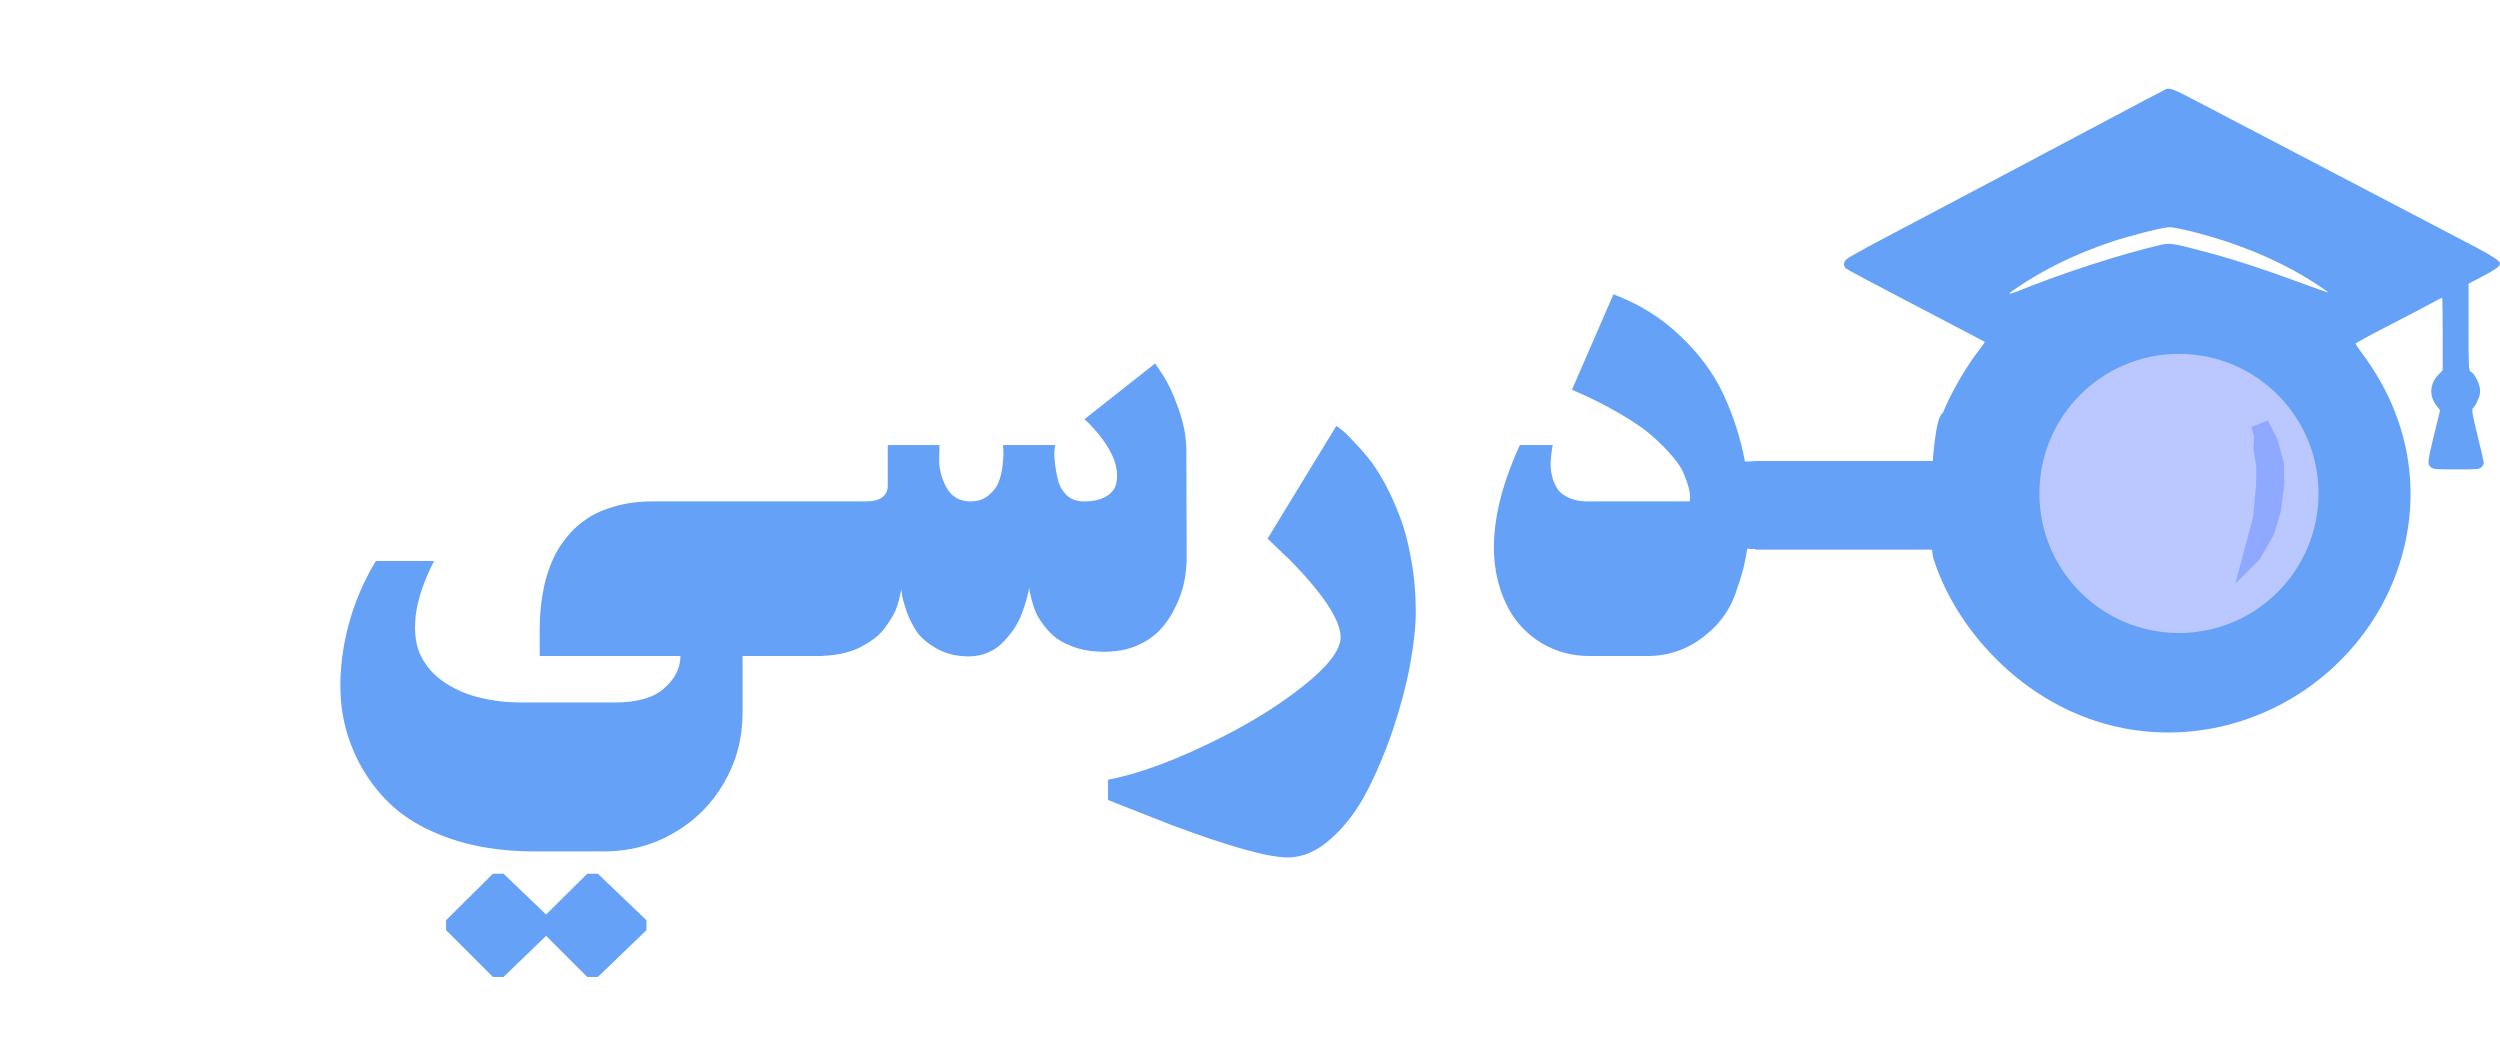
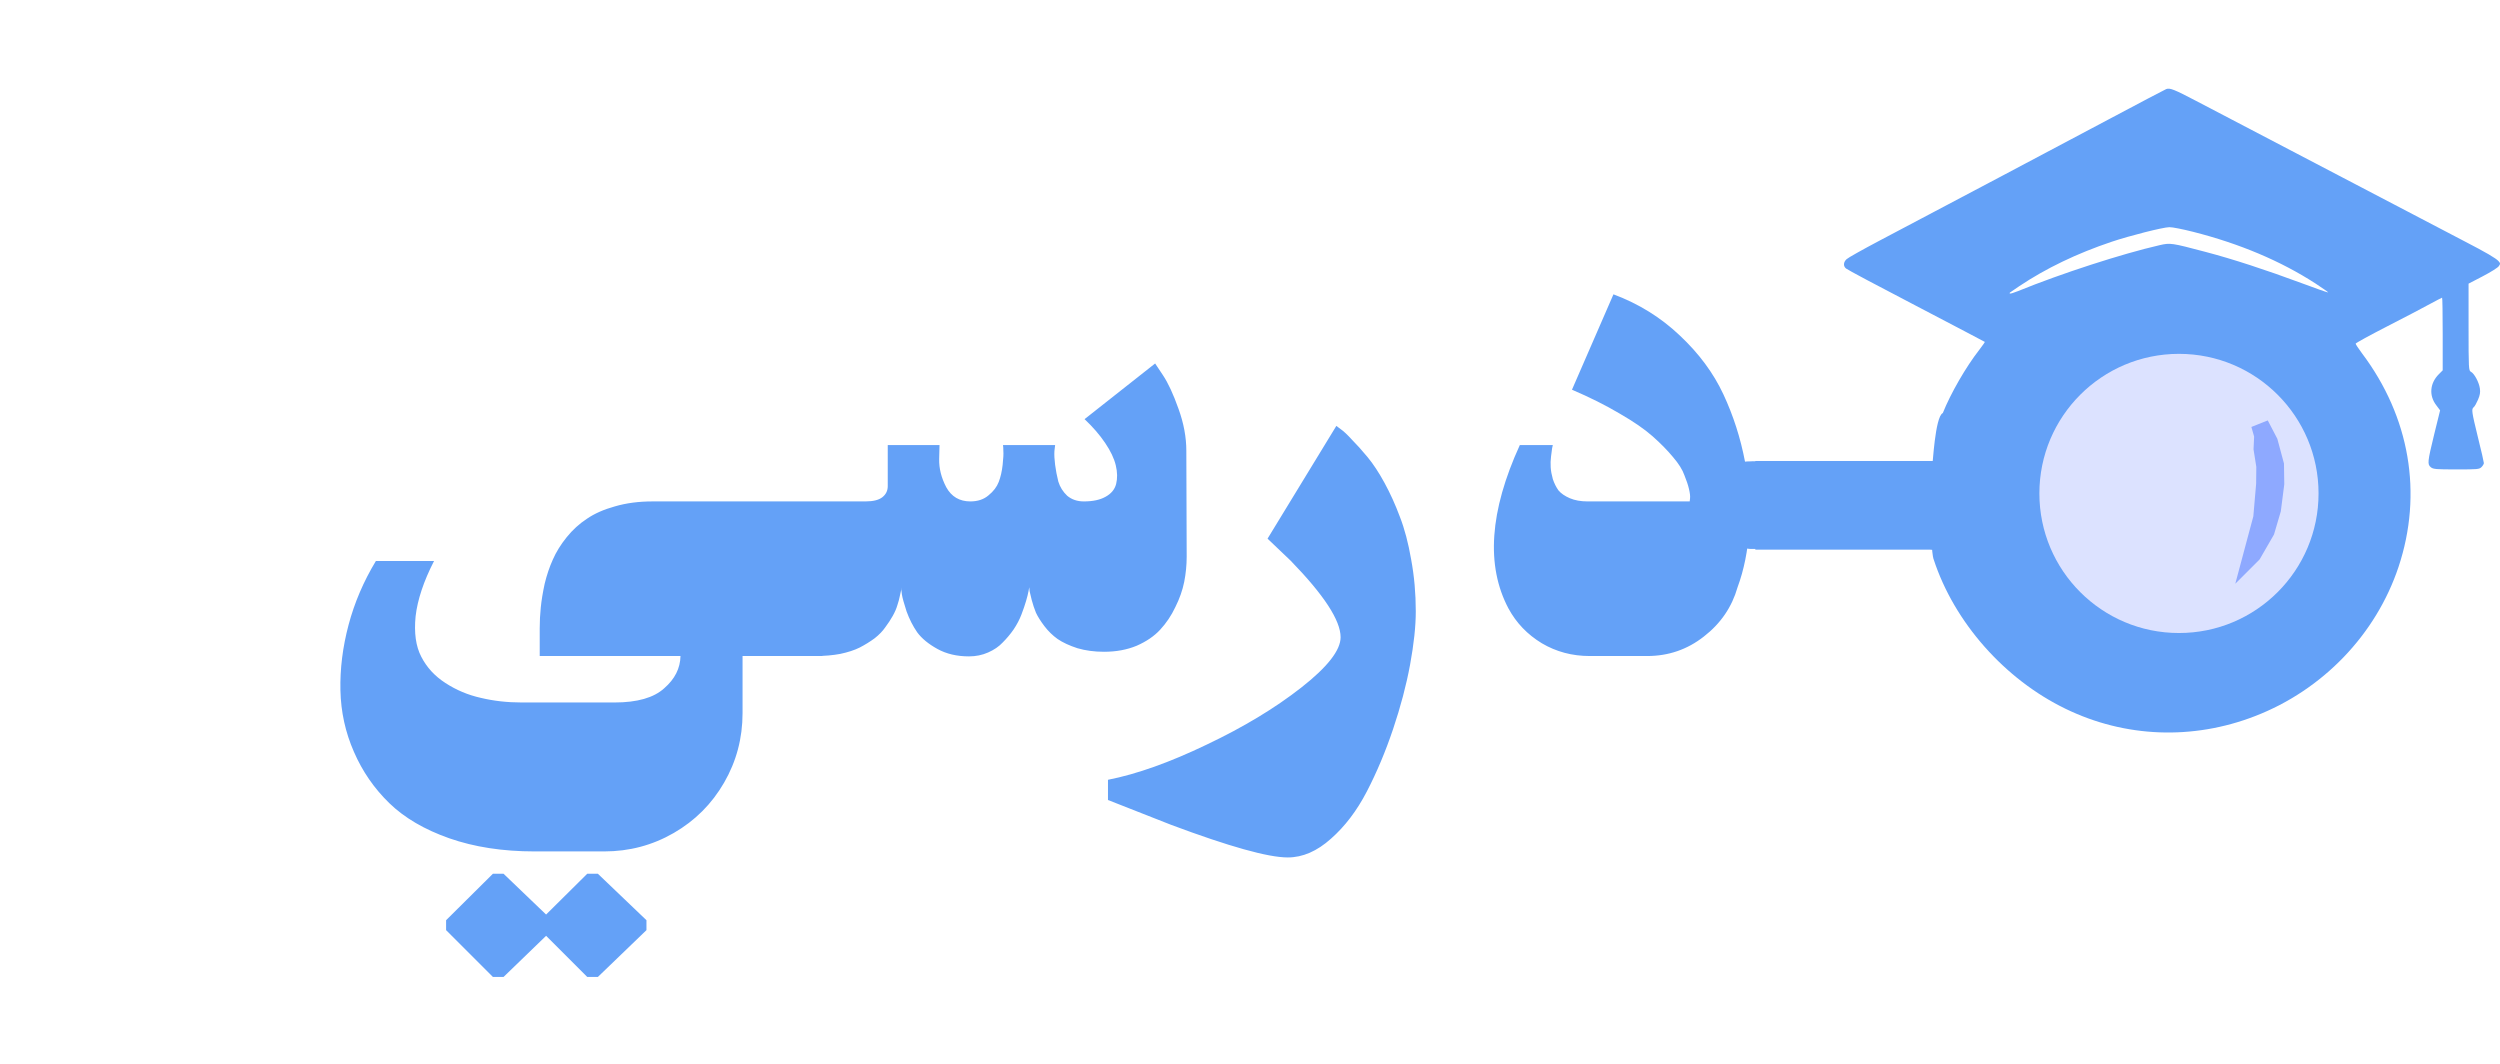
<svg xmlns="http://www.w3.org/2000/svg" width="141" height="60" viewBox="0 0 141 60" fill="none">
  <path fill-rule="evenodd" clip-rule="evenodd" d="M122.175 5.024C122.122 5.043 120.655 5.813 118.923 6.735C116.03 8.275 110.138 11.393 105.985 13.583C105.056 14.074 104.226 14.539 104.147 14.618C103.968 14.784 103.948 15.003 104.114 15.142C104.173 15.202 105.958 16.151 108.075 17.252C110.191 18.36 111.93 19.269 111.943 19.283C111.956 19.289 111.817 19.488 111.638 19.721C110.882 20.689 110.019 22.182 109.574 23.297C109.13 23.487 109 26.387 109 26C108.783 31.033 109.057 31.543 109.057 31.543C110.218 35.106 113.071 38.319 116.502 39.978C119.852 41.604 123.674 41.75 127.184 40.389C131 38.916 134.005 35.791 135.279 31.969C136.653 27.835 135.916 23.516 133.216 19.926C133.017 19.661 132.858 19.415 132.858 19.382C132.858 19.349 133.654 18.911 134.636 18.407C135.611 17.909 136.699 17.339 137.058 17.14C137.416 16.947 137.721 16.788 137.734 16.788C137.754 16.788 137.768 17.71 137.768 18.838V20.888L137.549 21.107C137.044 21.612 136.985 22.308 137.403 22.852L137.622 23.144L137.29 24.491C136.905 26.071 136.898 26.19 137.104 26.356C137.237 26.462 137.389 26.475 138.537 26.475C139.738 26.475 139.831 26.469 139.957 26.343C140.03 26.27 140.09 26.17 140.09 26.117C140.09 26.064 139.944 25.414 139.758 24.677C139.4 23.204 139.38 23.078 139.519 22.965C139.572 22.925 139.679 22.733 139.758 22.547C139.871 22.282 139.898 22.136 139.864 21.904C139.818 21.565 139.553 21.068 139.36 20.968C139.234 20.902 139.227 20.815 139.227 18.447V15.998L140.03 15.58C140.475 15.348 140.88 15.096 140.933 15.01C141.026 14.877 141.026 14.85 140.913 14.724C140.76 14.558 140.229 14.246 138.962 13.59C138.126 13.152 127.43 7.558 123.867 5.694C122.626 5.043 122.374 4.944 122.175 5.024ZM130.588 15.985C128.624 14.718 126.322 13.742 123.681 13.072C123.104 12.926 122.507 12.807 122.354 12.813C122.009 12.813 120.078 13.304 119.096 13.636C117.139 14.293 115.4 15.129 113.881 16.144C113.29 16.542 113.317 16.516 113.363 16.556C113.376 16.576 113.589 16.509 113.821 16.416C116.263 15.421 119.687 14.313 121.797 13.829C122.407 13.689 122.46 13.696 124.391 14.207C125.93 14.611 127.835 15.235 129.799 15.965C130.615 16.27 131.298 16.509 131.312 16.496C131.325 16.483 131 16.257 130.588 15.985Z" fill="#64A1F7" />
-   <path d="M130.766 27.83C130.766 32.178 127.241 35.702 122.894 35.702C118.546 35.702 115.021 32.178 115.021 27.83C115.021 23.482 118.546 19.957 122.894 19.957C127.241 19.957 130.766 23.482 130.766 27.83Z" fill="#BBC7FF" />
+   <path d="M130.766 27.83C130.766 32.178 127.241 35.702 122.894 35.702C118.546 35.702 115.021 32.178 115.021 27.83C115.021 23.482 118.546 19.957 122.894 19.957C127.241 19.957 130.766 23.482 130.766 27.83Z" fill="#DCE2FF" />
  <path d="M127.973 24.93L128.317 26.212L128.333 27.286L128.146 28.74L127.791 29.947L127.042 31.244L127.035 31.251L127.229 30.526L127.571 29.252L127.582 29.21L127.586 29.166L127.745 27.319L127.746 27.281L127.756 26.338L127.756 26.297L127.75 26.255L127.601 25.314L127.632 24.643L127.635 24.561L127.613 24.483L127.459 23.943L127.973 24.93Z" fill="#8EA9FF" stroke="#8EA9FF" />
  <path d="M28.4 55.1H27.8L25.16 52.46V51.9L27.8 49.28H28.4L30.8 51.58L33.12 49.28H33.72L36.46 51.9V52.46L33.72 55.1H33.12L30.8 52.78L28.4 55.1ZM30.14 48.02C28.353 48.02 26.753 47.773 25.34 47.28C23.94 46.787 22.813 46.127 21.96 45.3C21.107 44.473 20.44 43.507 19.96 42.4C19.48 41.307 19.227 40.153 19.2 38.94C19.173 37.727 19.327 36.493 19.66 35.24C19.993 33.987 20.507 32.787 21.2 31.64H24.48C23.893 32.787 23.547 33.827 23.44 34.76C23.347 35.693 23.453 36.453 23.76 37.04C24.067 37.64 24.52 38.133 25.12 38.52C25.733 38.92 26.4 39.2 27.12 39.36C27.84 39.533 28.607 39.62 29.42 39.62H34.66C35.94 39.62 36.873 39.353 37.46 38.82C38.06 38.3 38.367 37.693 38.38 37H30.44V35.44C30.44 35.04 30.46 34.647 30.5 34.26C30.54 33.86 30.613 33.413 30.72 32.92C30.84 32.427 30.993 31.973 31.18 31.56C31.367 31.133 31.627 30.713 31.96 30.3C32.293 29.887 32.673 29.54 33.1 29.26C33.527 28.967 34.053 28.733 34.68 28.56C35.32 28.373 36.027 28.28 36.8 28.28H46.38V37H41.88V40.22C41.88 41.633 41.533 42.94 40.84 44.14C40.147 45.34 39.2 46.287 38 46.98C36.8 47.673 35.493 48.02 34.08 48.02H30.14ZM58.049 33.12L58.009 33.34C57.983 33.487 57.936 33.673 57.869 33.9C57.803 34.127 57.716 34.38 57.609 34.66C57.503 34.94 57.356 35.22 57.169 35.5C56.983 35.767 56.776 36.013 56.549 36.24C56.336 36.467 56.063 36.653 55.729 36.8C55.396 36.947 55.036 37.02 54.649 37.02C53.969 37.02 53.376 36.88 52.869 36.6C52.363 36.32 51.983 36.007 51.729 35.66C51.489 35.313 51.289 34.92 51.129 34.48C50.983 34.027 50.896 33.713 50.869 33.54C50.843 33.367 50.829 33.227 50.829 33.12V33.26C50.816 33.34 50.789 33.46 50.749 33.62C50.723 33.767 50.676 33.94 50.609 34.14C50.556 34.327 50.469 34.527 50.349 34.74C50.229 34.953 50.089 35.167 49.929 35.38C49.783 35.593 49.583 35.8 49.329 36C49.076 36.187 48.796 36.36 48.489 36.52C48.196 36.667 47.829 36.787 47.389 36.88C46.963 36.96 46.496 37 45.989 37H43.549V28.28H48.809C49.249 28.28 49.569 28.2 49.769 28.04C49.969 27.88 50.069 27.673 50.069 27.42V25.1H52.989L52.969 25.88C52.956 26.413 53.089 26.947 53.369 27.48C53.663 28.013 54.116 28.28 54.729 28.28C55.143 28.28 55.483 28.167 55.749 27.94C56.029 27.713 56.223 27.46 56.329 27.18C56.436 26.9 56.509 26.58 56.549 26.22C56.589 25.847 56.603 25.587 56.589 25.44C56.589 25.293 56.583 25.18 56.569 25.1H59.509L59.469 25.44C59.456 25.653 59.469 25.913 59.509 26.22C59.549 26.527 59.609 26.84 59.689 27.16C59.783 27.467 59.949 27.733 60.189 27.96C60.443 28.173 60.756 28.28 61.129 28.28C61.636 28.28 62.043 28.193 62.349 28.02C62.669 27.847 62.869 27.607 62.949 27.3C63.029 26.98 63.023 26.627 62.929 26.24C62.836 25.853 62.636 25.433 62.329 24.98C62.023 24.527 61.636 24.08 61.169 23.64L65.149 20.5L65.589 21.16C65.883 21.6 66.176 22.233 66.469 23.06C66.763 23.873 66.909 24.66 66.909 25.42L66.929 31.4C66.929 31.867 66.883 32.34 66.789 32.82C66.696 33.287 66.529 33.76 66.289 34.24C66.063 34.72 65.776 35.147 65.429 35.52C65.096 35.88 64.656 36.18 64.109 36.42C63.563 36.647 62.949 36.76 62.269 36.76C61.723 36.76 61.223 36.693 60.769 36.56C60.316 36.413 59.943 36.24 59.649 36.04C59.369 35.84 59.123 35.6 58.909 35.32C58.696 35.04 58.536 34.787 58.429 34.56C58.336 34.333 58.256 34.093 58.189 33.84C58.123 33.587 58.083 33.42 58.069 33.34C58.056 33.247 58.049 33.173 58.049 33.12ZM72.63 48.36C71.523 48.36 69.33 47.747 66.05 46.52C63.676 45.587 62.49 45.12 62.49 45.12V43.98C64.117 43.66 65.97 43 68.05 42C70.13 41.013 71.91 39.94 73.39 38.78C74.87 37.62 75.61 36.673 75.61 35.94C75.61 34.993 74.67 33.553 72.79 31.62C71.923 30.793 71.49 30.38 71.49 30.38L75.37 24.02L75.61 24.2C75.783 24.32 75.996 24.52 76.25 24.8C76.516 25.067 76.81 25.393 77.13 25.78C77.45 26.167 77.77 26.653 78.09 27.24C78.41 27.827 78.697 28.46 78.95 29.14C79.216 29.82 79.43 30.627 79.59 31.56C79.763 32.493 79.85 33.467 79.85 34.48C79.85 35.32 79.743 36.32 79.53 37.48C79.317 38.64 78.996 39.853 78.57 41.12C78.143 42.387 77.65 43.56 77.09 44.64C76.53 45.72 75.856 46.607 75.07 47.3C74.283 48.007 73.47 48.36 72.63 48.36ZM89.659 37C88.672 37 87.772 36.76 86.959 36.28C86.146 35.787 85.519 35.133 85.079 34.32C83.799 31.907 84.012 28.833 85.719 25.1H87.579C87.566 25.14 87.552 25.2 87.539 25.28C87.526 25.36 87.506 25.513 87.479 25.74C87.452 25.953 87.446 26.16 87.459 26.36C87.472 26.56 87.512 26.78 87.579 27.02C87.659 27.26 87.766 27.473 87.899 27.66C88.046 27.833 88.259 27.98 88.539 28.1C88.819 28.22 89.152 28.28 89.539 28.28H95.299L95.319 28.1C95.332 27.98 95.312 27.807 95.259 27.58C95.206 27.353 95.119 27.093 94.999 26.8C94.892 26.493 94.679 26.153 94.359 25.78C94.039 25.393 93.652 25 93.199 24.6C92.746 24.2 92.126 23.773 91.339 23.32C90.552 22.853 89.659 22.407 88.659 21.98L90.999 16.6C92.426 17.133 93.672 17.907 94.739 18.92C95.819 19.933 96.639 21.04 97.199 22.24C97.759 23.44 98.166 24.707 98.419 26.04C98.672 27.36 98.752 28.627 98.659 29.84C98.579 31.053 98.359 32.147 97.999 33.12C97.679 34.24 97.046 35.167 96.099 35.9C95.166 36.633 94.099 37 92.899 37H89.659Z" fill="#64A1F7" />
  <path d="M99 26H110V31H99V26Z" fill="#64A1F7" />
  <path d="M101.156 27.715C101.007 27.71 100.858 27.706 100.453 27.683C100.049 27.66 99.394 27.62 98.952 27.603C98.511 27.587 98.303 27.596 98.214 27.596C98.16 27.596 98.339 27.56 98.619 27.532C98.893 27.506 99.065 27.519 99.244 27.512C99.959 27.484 100.056 27.482 100.077 27.475C100.11 27.464 99.816 27.423 99.497 27.393C99.263 27.372 99.08 27.363 98.982 27.357C98.82 27.345 98.6 27.336 98.516 27.32C98.496 27.316 98.477 27.318 98.488 27.316C98.598 27.293 98.691 27.295 98.967 27.281C99.189 27.27 99.578 27.277 99.72 27.277C99.839 27.277 99.418 27.263 99.242 27.252C99.016 27.237 98.934 27.236 98.831 27.224C98.683 27.208 98.555 27.208 98.448 27.195C98.427 27.192 98.409 27.186 98.411 27.181C98.421 27.157 98.522 27.167 98.629 27.165C98.696 27.163 99.017 27.153 99.48 27.156C99.668 27.157 99.759 27.167 99.841 27.167C99.927 27.167 99.673 27.153 99.528 27.142C99.351 27.128 99.221 27.135 99.074 27.128C98.706 27.111 98.486 27.126 98.536 27.124C98.559 27.122 98.577 27.117 98.814 27.115C99.052 27.112 99.508 27.112 99.978 27.112" stroke="#64A1F7" stroke-width="2" stroke-linecap="round" />
  <path d="M98.294 27.236C98.48 27.236 98.806 27.231 98.758 27.222C98.655 27.202 98.564 27.181 98.475 27.167C98.397 27.155 98.345 27.122 98.326 27.112C98.204 27.052 98.7 27.117 98.842 27.128C98.93 27.136 99.047 27.153 99.127 27.153C99.325 27.153 98.865 27.14 98.849 27.135C98.822 27.128 99.032 27.112 99.227 27.11C99.285 27.109 99.263 27.103 99.231 27.101C99.094 27.091 99.002 27.076 98.834 27.069C98.741 27.065 98.651 27.044 98.612 27.044C98.404 27.044 99.009 27.058 99.159 27.069C99.257 27.076 99.384 27.085 99.49 27.096C99.586 27.107 99.767 27.112 99.901 27.101C99.924 27.099 99.951 27.099 99.956 27.094C99.998 27.056 99.453 27.058 99.169 27.069C99.085 27.071 99.016 27.076 98.95 27.083C98.902 27.085 98.825 27.085 98.719 27.099" stroke="#64A1F7" stroke-width="2" stroke-linecap="round" />
  <path d="M100.293 27.071C100.23 27.044 100.143 27.03 100.052 27.028C99.997 27.027 99.707 27.017 99.287 27.014C98.984 27.013 98.71 27.012 98.605 27.028C98.427 27.035 98.309 27.044 98.194 27.055C98.158 27.058 98.104 27.058 98.048 27.058" stroke="#64A1F7" stroke-width="2" stroke-linecap="round" />
  <path d="M100.841 29.413C100.638 29.399 100.435 29.386 99.937 29.365C99.439 29.345 98.653 29.317 98.236 29.301C97.82 29.285 97.797 29.28 98.21 29.256C98.624 29.231 99.473 29.185 99.615 29.155C99.756 29.125 99.164 29.112 98.826 29.111C98.487 29.111 98.419 29.125 98.427 29.15C98.435 29.175 98.521 29.211 98.8 29.279C99.079 29.348 99.549 29.447 99.812 29.505C100.074 29.563 100.115 29.577 100.111 29.588C100.107 29.6 100.057 29.609 99.849 29.616C99.274 29.635 98.947 29.645 99.051 29.67C99.164 29.697 99.528 29.727 99.811 29.768C100.18 29.822 99.057 29.787 99.016 29.796C98.886 29.825 98.737 29.819 98.664 29.826C98.627 29.829 98.749 29.837 98.975 29.839C99.324 29.843 99.764 29.855 99.809 29.862C99.837 29.866 99.873 29.864 99.681 29.864C99.49 29.864 99.07 29.864 98.842 29.867C98.614 29.869 98.592 29.874 98.614 29.876C98.791 29.894 98.937 29.892 99.169 29.903C99.309 29.91 99.572 29.906 99.718 29.908C99.887 29.91 99.517 29.919 98.998 29.919C98.794 29.919 99.275 29.942 99.644 29.949C99.723 29.95 99.741 29.956 99.768 29.958C99.796 29.96 99.832 29.96 99.665 29.96C99.499 29.96 99.128 29.96 98.746 29.96" stroke="#64A1F7" stroke-width="2" stroke-linecap="round" />
  <path d="M109.121 27.892C109.102 27.892 109.083 27.892 109.519 27.851C109.954 27.81 110.845 27.728 111.201 27.711C111.556 27.695 111.349 27.745 110.665 27.814C109.981 27.884 108.827 27.972 108.851 28.036C108.874 28.1 110.11 28.138 110.731 28.17C111.351 28.202 111.32 28.227 111.251 28.259C111.181 28.29 111.075 28.328 110.64 28.413C110.206 28.498 109.447 28.63 109.444 28.692C109.442 28.753 110.22 28.741 110.568 28.744C110.915 28.747 110.808 28.765 110.374 28.785C109.939 28.804 109.18 28.823 108.833 28.848C108.486 28.873 108.574 28.905 108.986 28.943C109.398 28.981 110.132 29.025 110.47 29.057C110.807 29.089 110.726 29.108 110.357 29.136C109.989 29.165 109.337 29.202 109.054 29.234C108.771 29.266 108.878 29.291 109.212 29.32C109.546 29.349 110.104 29.38 110.367 29.409C110.585 29.432 109.913 29.488 109.257 29.498C108.745 29.505 110.375 29.552 110.398 29.574C110.573 29.746 109.631 29.659 109.309 29.694C109.265 29.699 109.808 29.722 110.007 29.735C110.132 29.743 109.72 29.773 109.436 29.773C109.387 29.773 109.923 29.773 110.121 29.776C110.263 29.779 109.859 29.792 109.493 29.792C109.472 29.792 109.786 29.792 109.684 29.799C109.582 29.805 109.055 29.817 109.085 29.824C109.717 29.83 110.3 29.83 110.221 29.837C110.179 29.843 110.135 29.855 110.071 29.868" stroke="#64A1F7" stroke-width="2" stroke-linecap="round" />
  <path d="M110.299 29.887C109.864 29.925 109.495 29.938 109.198 29.948C109.108 29.951 109.045 29.963 109.029 29.963C108.817 29.963 109.499 29.983 109.797 29.979C109.888 29.976 109.857 29.97 109.787 29.967C109.718 29.963 109.611 29.963 109.501 29.963" stroke="#64A1F7" stroke-width="2" stroke-linecap="round" />
  <path d="M110.109 29.488C110.047 29.558 109.869 29.583 109.768 29.602C109.665 29.621 109.552 29.653 109.435 29.688C109.409 29.695 109.4 29.729 109.409 29.751C109.459 29.872 109.64 29.818 109.666 29.833C109.744 29.882 109.47 29.9 109.346 29.916C109.25 29.928 109.57 29.976 109.706 30.014C109.753 30.027 109.817 30.02 109.83 30.017C109.844 30.014 109.806 30.008 109.68 30.005C109.554 30.002 109.341 30.002 109.121 30.002" stroke="#64A1F7" stroke-width="2" stroke-linecap="round" />
  <path d="M110.28 27.473C109.615 27.335 109.028 27.252 108.861 27.226C108.381 27.153 109.798 27.182 109.821 27.172C109.946 27.119 109.396 27.188 109.125 27.204C109.04 27.209 108.902 27.207 109.013 27.207C109.487 27.207 109.906 27.213 110.057 27.223C110.334 27.226 110.552 27.22 110.694 27.21C110.792 27.207 110.943 27.207 111.06 27.207" stroke="#64A1F7" stroke-width="2" stroke-linecap="round" />
  <path d="M111.06 27.207C110.934 27.207 110.809 27.207 110.474 27.201C110.14 27.195 109.601 27.182 109.341 27.169C109.082 27.157 109.12 27.144 109.296 27.137C109.472 27.131 109.786 27.131 109.731 27.131C109.244 27.131 108.841 27.125 108.946 27.115C109.208 27.091 109.537 27.093 109.684 27.093C109.762 27.093 109.217 27.093 109.036 27.09C108.854 27.087 108.892 27.081 109.027 27.077C109.163 27.074 109.395 27.074 109.38 27.074C109.094 27.074 108.842 27.068 108.892 27.055C108.924 27.047 109.331 27.036 109.766 27.052C109.873 27.056 110.055 27.055 110.127 27.055C110.154 27.055 110.065 27.061 109.748 27.074C109.474 27.085 108.972 27.087 108.73 27.087C108.487 27.087 108.518 27.081 108.553 27.077C108.689 27.065 109.217 27.055 109.375 27.039C109.463 27.03 109.21 27.03 109.137 27.02C109.09 27.014 109.021 27.017 109.264 27.017C109.508 27.017 110.066 27.017 110.37 27.02C110.673 27.023 110.704 27.029 110.756 27.036" stroke="#64A1F7" stroke-width="2" stroke-linecap="round" />
</svg>
